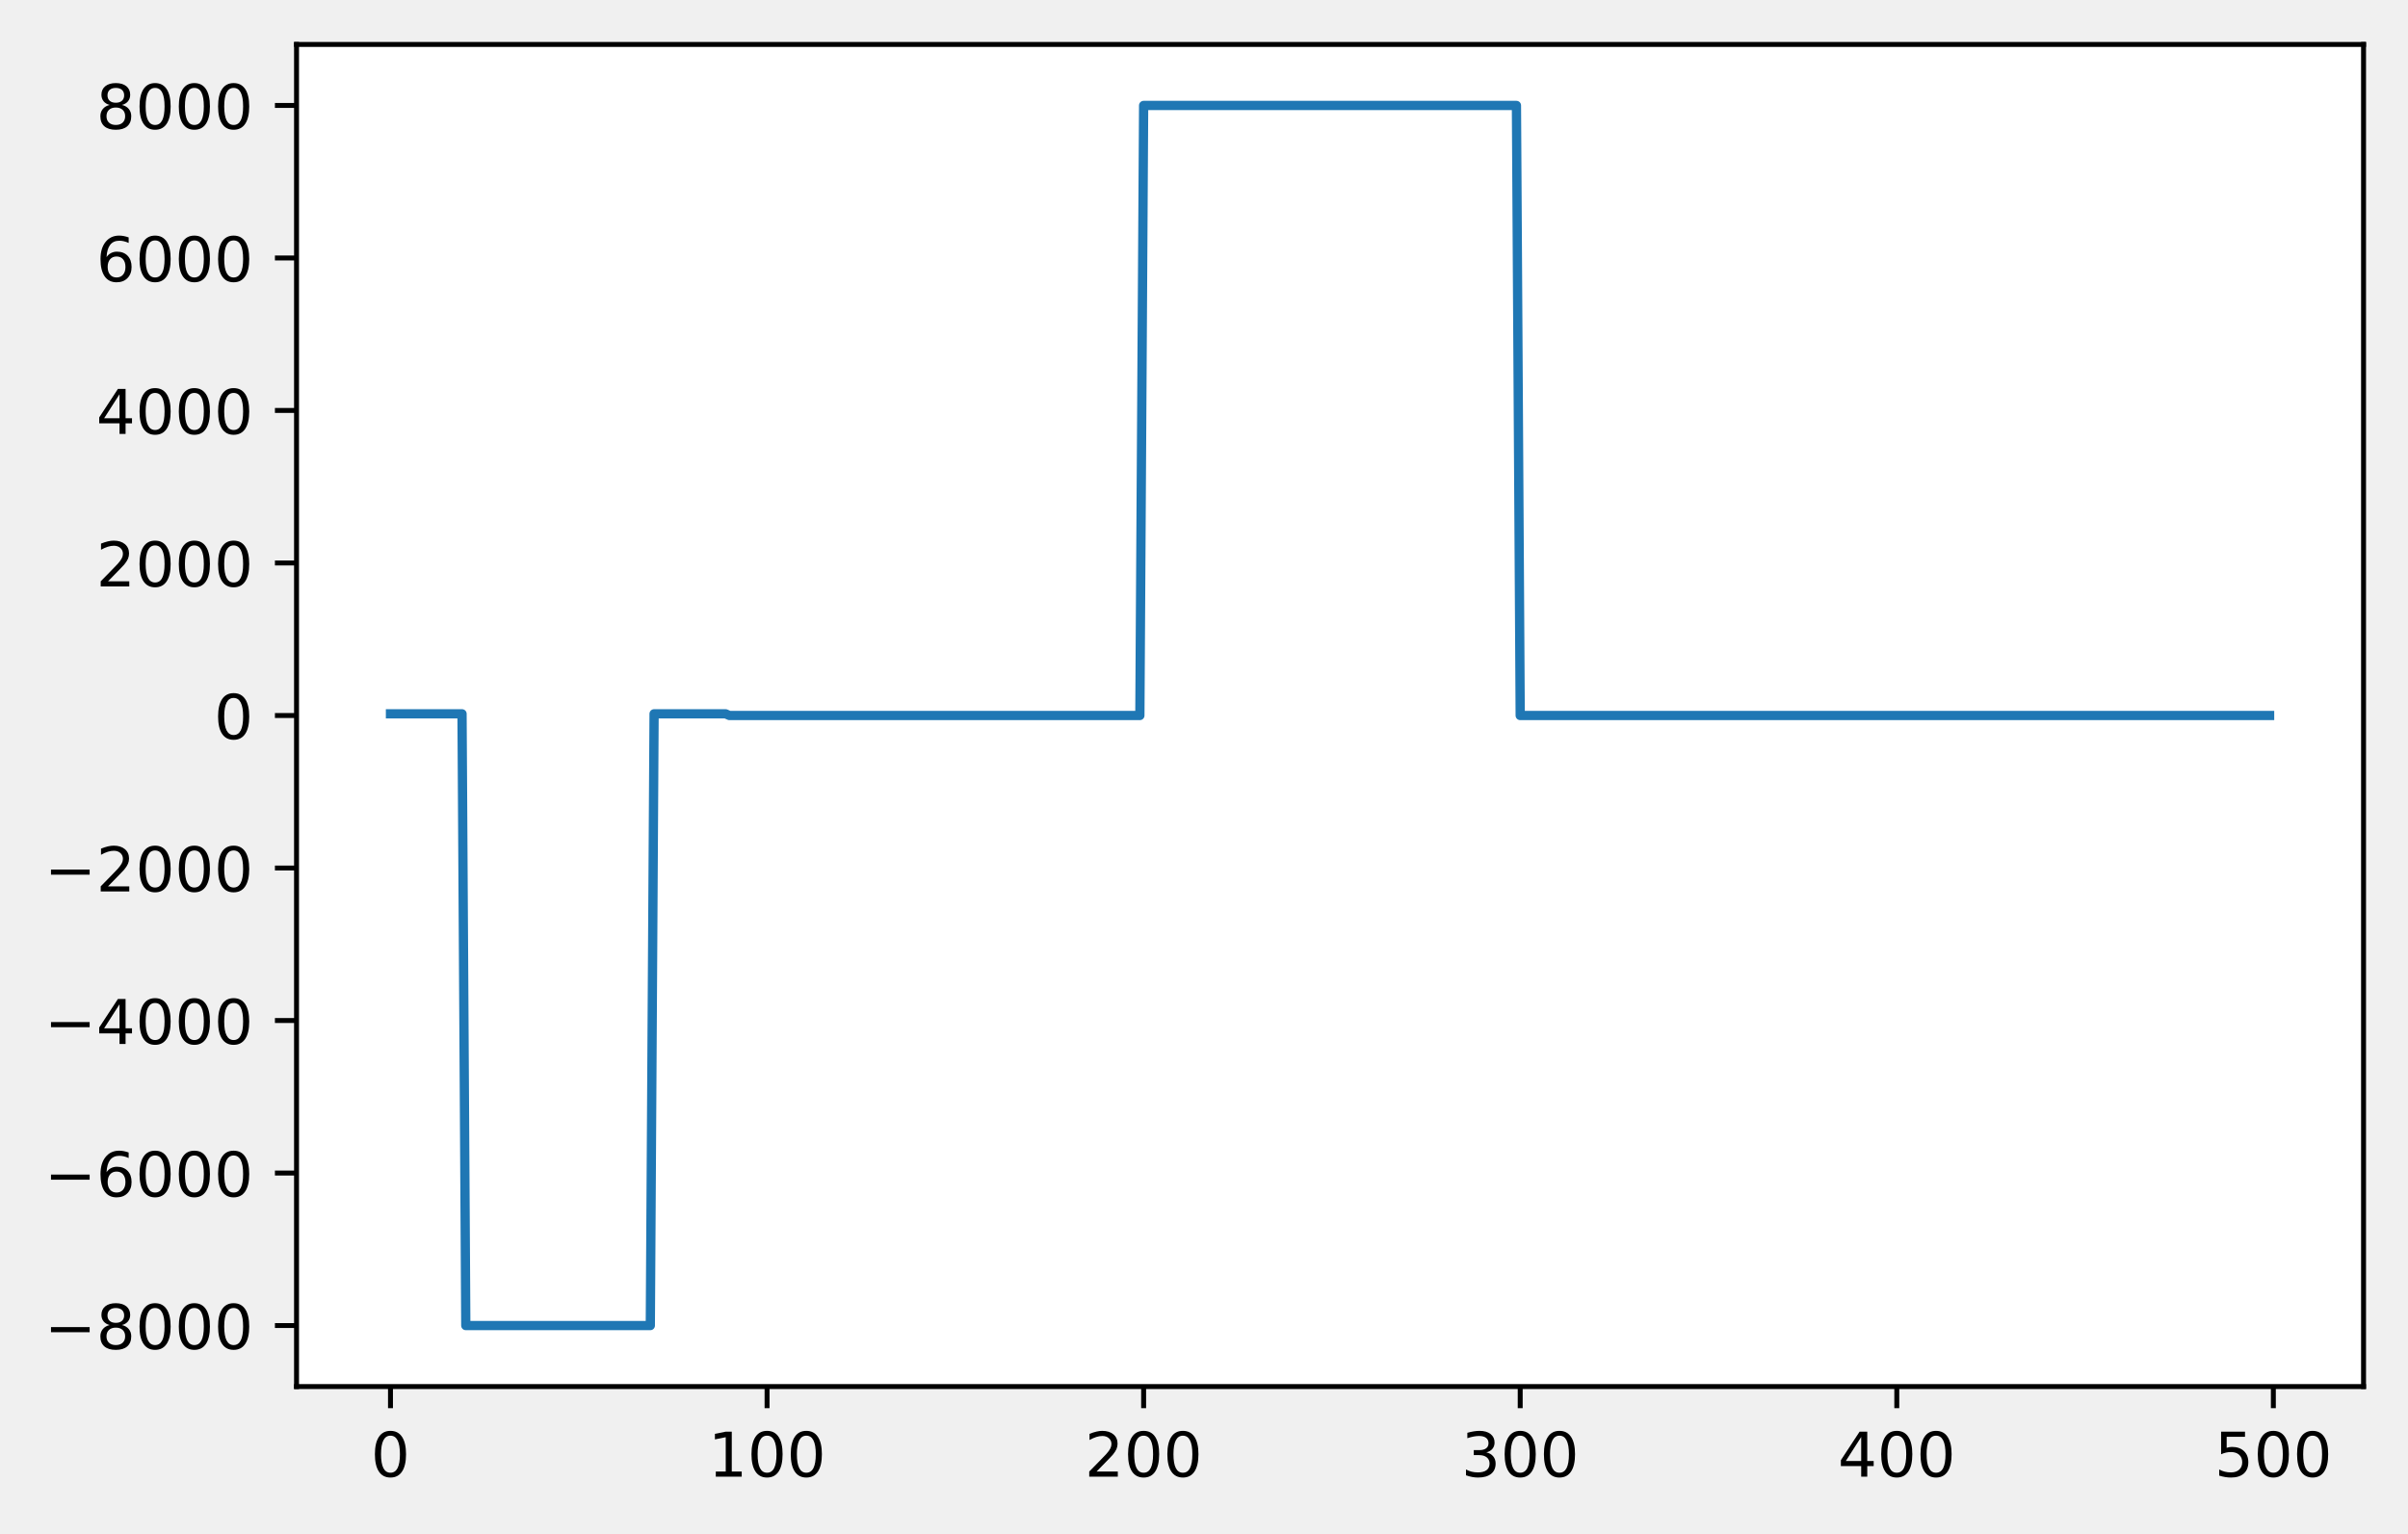
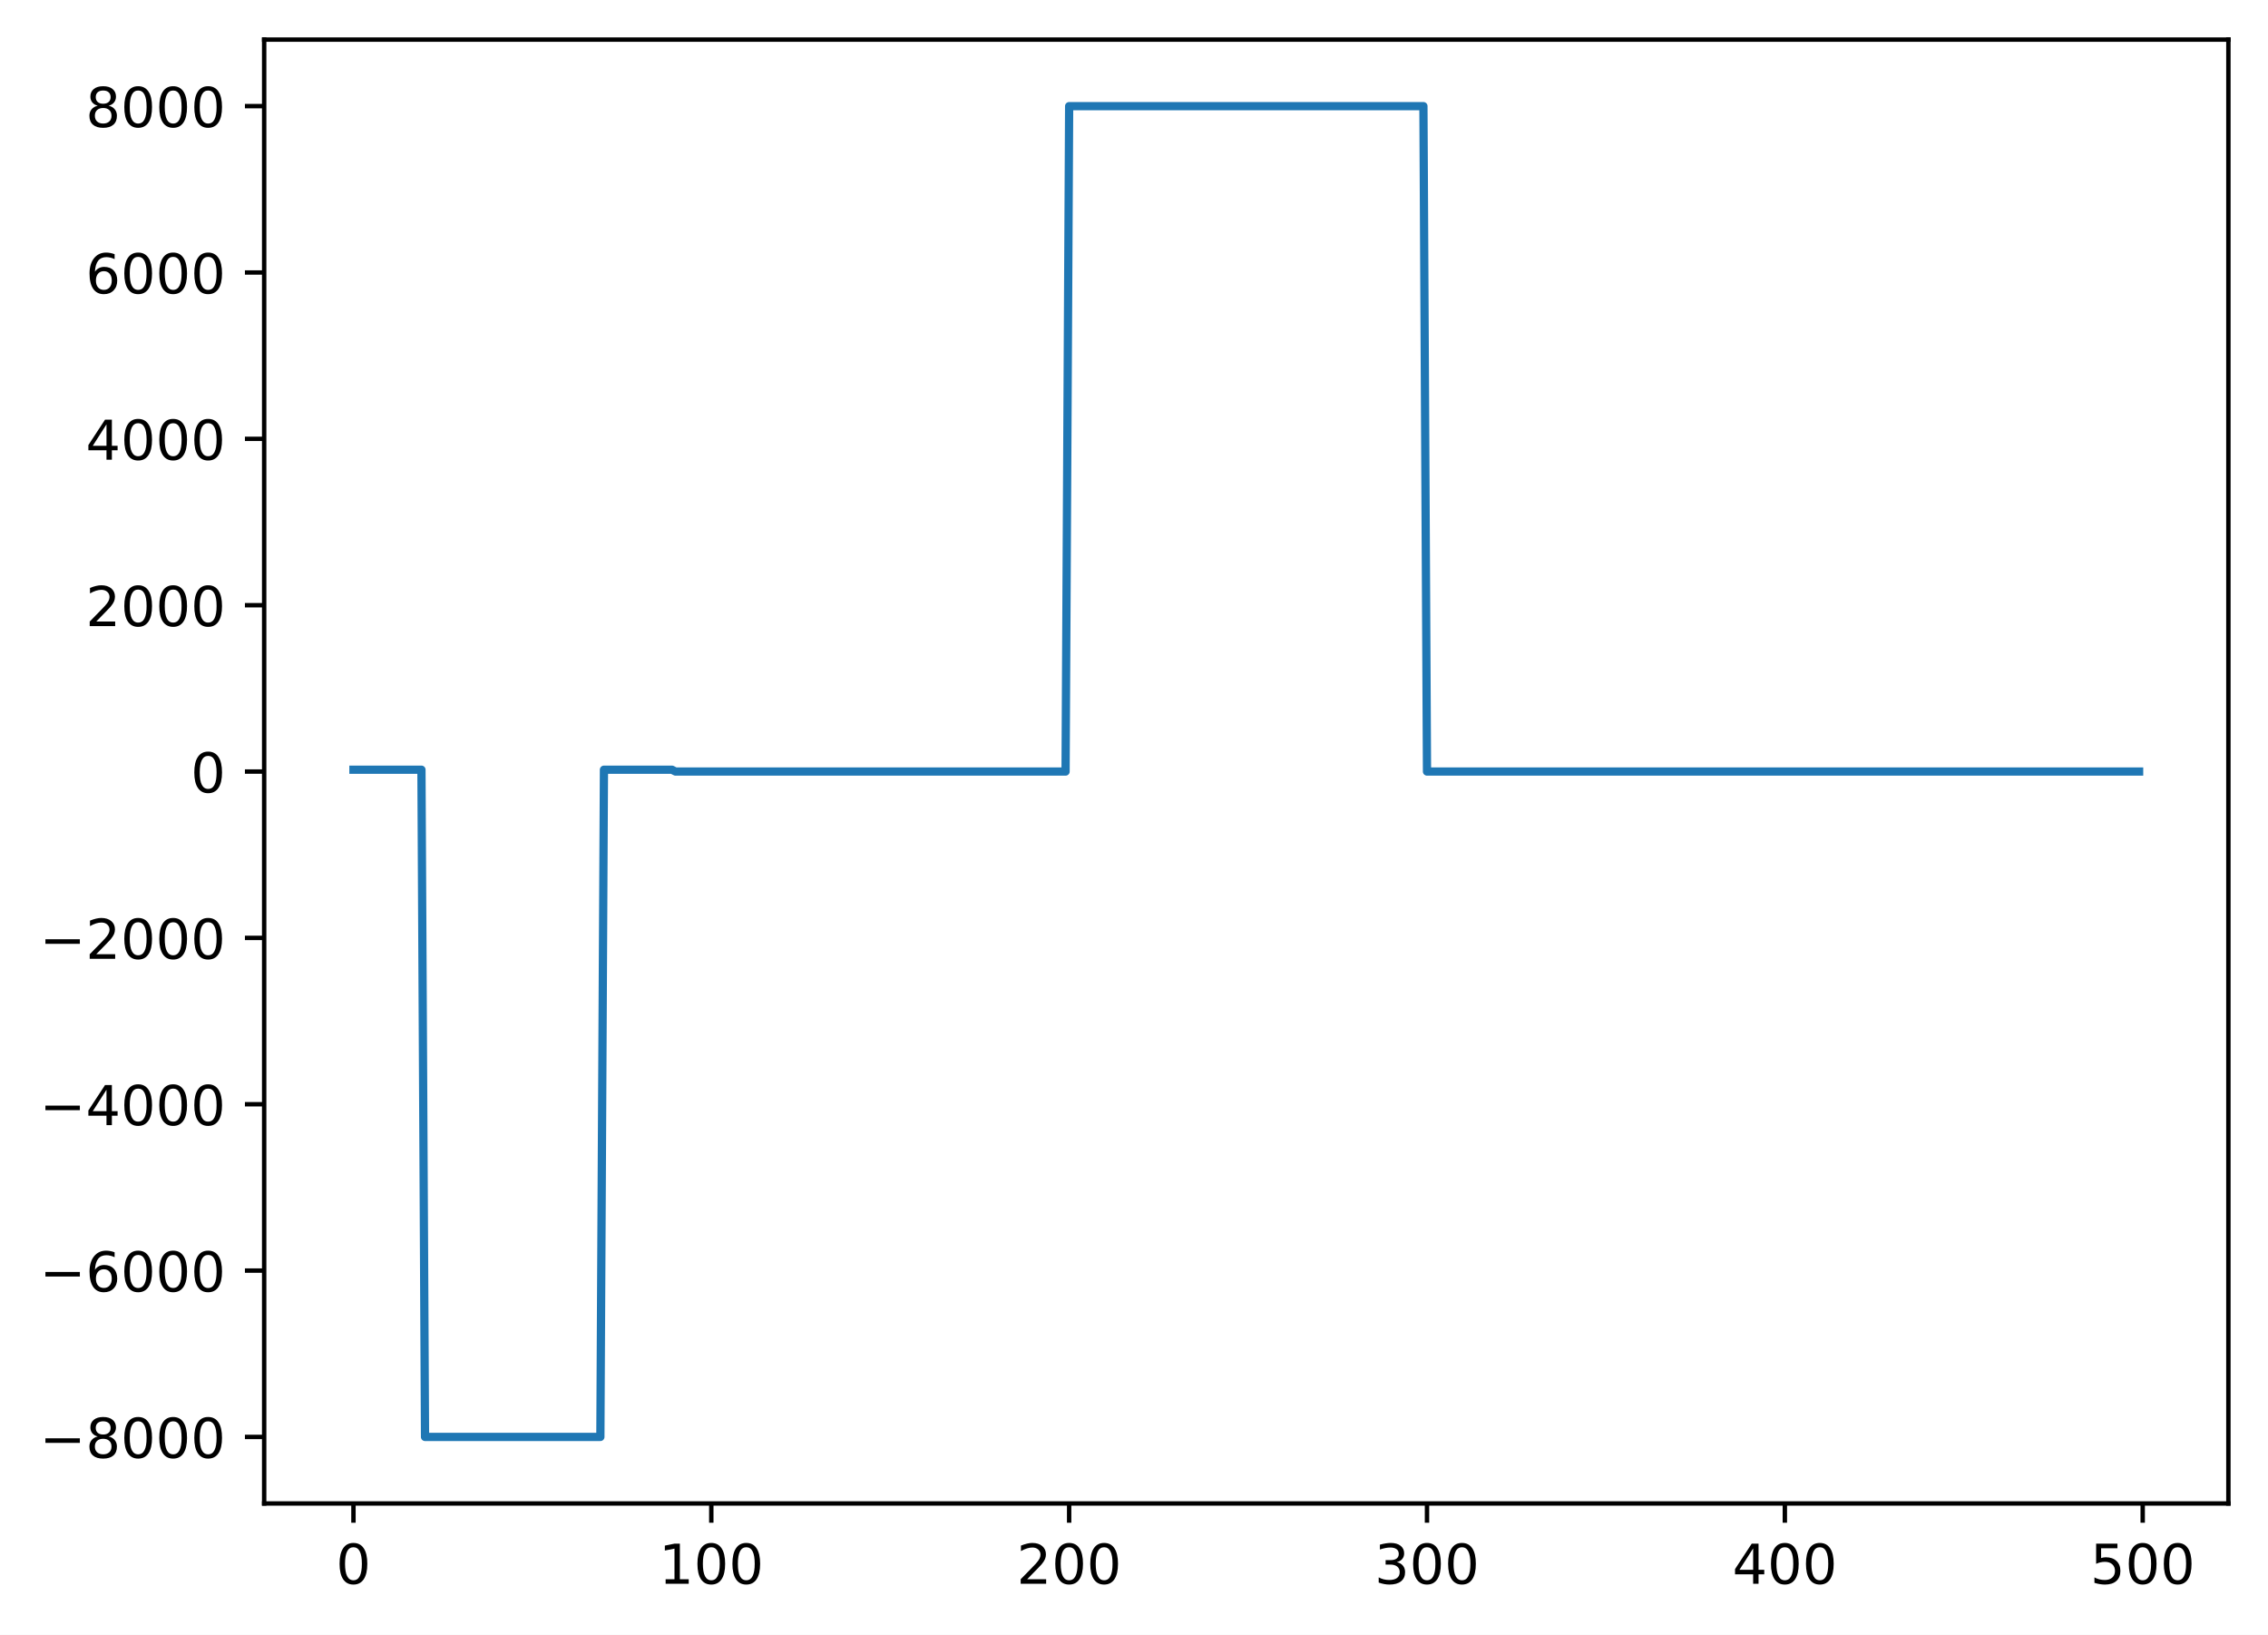
- <svg xmlns="http://www.w3.org/2000/svg" xmlns:xlink="http://www.w3.org/1999/xlink" height="248.518pt" version="1.1" viewBox="0 0 390.03 248.518" width="390.03pt">
+ <svg xmlns="http://www.w3.org/2000/svg" xmlns:xlink="http://www.w3.org/1999/xlink" width="412.35pt" height="297.19pt" viewBox="0 0 412.35 297.19" version="1.1">
  <defs>
-     <style type="text/css">*{stroke-linecap:butt;stroke-linejoin:round;}</style>
+     <style type="text/css">*{stroke-linejoin: round; stroke-linecap: butt}</style>
  </defs>
  <g id="figure_1">
    <g id="patch_1">
-       <path d="M 0 248.518   L 390.03 248.518   L 390.03 0   L 0 0   z  " style="fill:none;" />
+       <path d="M 0 297.19  L 412.35 297.19  L 412.35 0  L 0 0  z " style="fill: #ffffff" />
    </g>
    <g id="axes_1">
      <g id="patch_2">
-         <path d="M 48.03 224.64   L 382.83 224.64   L 382.83 7.2   L 48.03 7.2   z  " style="fill:#ffffff;" />
+         <path d="M 48.03 273.312  L 405.15 273.312  L 405.15 7.2  L 48.03 7.2  z " style="fill: #ffffff" />
      </g>
      <g id="matplotlib.axis_1">
        <g id="xtick_1">
          <g id="line2d_1">
            <defs>
-               <path d="M 0 0   L 0 3.5   " id="mceeec67d64" style="stroke:#000000;stroke-width:0.8;" />
+               <path id="me317d8fed5" d="M 0 0  L 0 3.5  " style="stroke: #000000; stroke-width: 0.8" />
            </defs>
            <g>
-               <use style="stroke:#000000;stroke-width:0.8;" x="63.248" xlink:href="#mceeec67d64" y="224.64" />
+               <use xlink:href="#me317d8fed5" x="64.262" y="273.312" style="stroke: #000000; stroke-width: 0.8" />
            </g>
          </g>
          <g id="text_1">
-             <g transform="translate(60.06662 239.2384)scale(0.1 -0.1)">
-               <defs>
-                 <path d="M 2034 4250   Q 1547 4250 1301 3770   Q 1056 3291 1056 2328   Q 1056 1369 1301 889   Q 1547 409 2034 409   Q 2525 409 2770 889   Q 3016 1369 3016 2328   Q 3016 3291 2770 3770   Q 2525 4250 2034 4250   z  M 2034 4750   Q 2819 4750 3233 4129   Q 3647 3509 3647 2328   Q 3647 1150 3233 529   Q 2819 -91 2034 -91   Q 1250 -91 836 529   Q 422 1150 422 2328   Q 422 3509 836 4129   Q 1250 4750 2034 4750   z  " id="DejaVuSans-30" transform="scale(0.015625)" />
+             <g transform="translate(61.08116 287.9104) scale(0.1 -0.1)">
+               <defs>
+                 <path id="DejaVuSans-30" d="M 2034 4250  Q 1547 4250 1301 3770  Q 1056 3291 1056 2328  Q 1056 1369 1301 889  Q 1547 409 2034 409  Q 2525 409 2770 889  Q 3016 1369 3016 2328  Q 3016 3291 2770 3770  Q 2525 4250 2034 4250  z M 2034 4750  Q 2819 4750 3233 4129  Q 3647 3509 3647 2328  Q 3647 1150 3233 529  Q 2819 -91 2034 -91  Q 1250 -91 836 529  Q 422 1150 422 2328  Q 422 3509 836 4129  Q 1250 4750 2034 4750  z " transform="scale(0.015625)" />
              </defs>
              <use xlink:href="#DejaVuSans-30" />
            </g>
          </g>
        </g>
        <g id="xtick_2">
          <g id="line2d_2">
            <g>
-               <use style="stroke:#000000;stroke-width:0.8;" x="124.243" xlink:href="#mceeec67d64" y="224.64" />
+               <use xlink:href="#me317d8fed5" x="129.323" y="273.312" style="stroke: #000000; stroke-width: 0.8" />
            </g>
          </g>
          <g id="text_2">
-             <g transform="translate(114.6988 239.2384)scale(0.1 -0.1)">
-               <defs>
-                 <path d="M 794 531   L 1825 531   L 1825 4091   L 703 3866   L 703 4441   L 1819 4666   L 2450 4666   L 2450 531   L 3481 531   L 3481 0   L 794 0   L 794 531   z  " id="DejaVuSans-31" transform="scale(0.015625)" />
+             <g transform="translate(119.7797 287.9104) scale(0.1 -0.1)">
+               <defs>
+                 <path id="DejaVuSans-31" d="M 794 531  L 1825 531  L 1825 4091  L 703 3866  L 703 4441  L 1819 4666  L 2450 4666  L 2450 531  L 3481 531  L 3481 0  L 794 0  L 794 531  z " transform="scale(0.015625)" />
              </defs>
              <use xlink:href="#DejaVuSans-31" />
-               <use x="63.623" xlink:href="#DejaVuSans-30" />
-               <use x="127.246" xlink:href="#DejaVuSans-30" />
+               <use xlink:href="#DejaVuSans-30" x="63.623" />
+               <use xlink:href="#DejaVuSans-30" x="127.246" />
            </g>
          </g>
        </g>
        <g id="xtick_3">
          <g id="line2d_3">
            <g>
-               <use style="stroke:#000000;stroke-width:0.8;" x="185.237" xlink:href="#mceeec67d64" y="224.64" />
+               <use xlink:href="#me317d8fed5" x="194.384" y="273.312" style="stroke: #000000; stroke-width: 0.8" />
            </g>
          </g>
          <g id="text_3">
-             <g transform="translate(175.6936 239.2384)scale(0.1 -0.1)">
-               <defs>
-                 <path d="M 1228 531   L 3431 531   L 3431 0   L 469 0   L 469 531   Q 828 903 1448 1529   Q 2069 2156 2228 2338   Q 2531 2678 2651 2914   Q 2772 3150 2772 3378   Q 2772 3750 2511 3984   Q 2250 4219 1831 4219   Q 1534 4219 1204 4116   Q 875 4013 500 3803   L 500 4441   Q 881 4594 1212 4672   Q 1544 4750 1819 4750   Q 2544 4750 2975 4387   Q 3406 4025 3406 3419   Q 3406 3131 3298 2873   Q 3191 2616 2906 2266   Q 2828 2175 2409 1742   Q 1991 1309 1228 531   z  " id="DejaVuSans-32" transform="scale(0.015625)" />
+             <g transform="translate(184.8407 287.9104) scale(0.1 -0.1)">
+               <defs>
+                 <path id="DejaVuSans-32" d="M 1228 531  L 3431 531  L 3431 0  L 469 0  L 469 531  Q 828 903 1448 1529  Q 2069 2156 2228 2338  Q 2531 2678 2651 2914  Q 2772 3150 2772 3378  Q 2772 3750 2511 3984  Q 2250 4219 1831 4219  Q 1534 4219 1204 4116  Q 875 4013 500 3803  L 500 4441  Q 881 4594 1212 4672  Q 1544 4750 1819 4750  Q 2544 4750 2975 4387  Q 3406 4025 3406 3419  Q 3406 3131 3298 2873  Q 3191 2616 2906 2266  Q 2828 2175 2409 1742  Q 1991 1309 1228 531  z " transform="scale(0.015625)" />
              </defs>
              <use xlink:href="#DejaVuSans-32" />
-               <use x="63.623" xlink:href="#DejaVuSans-30" />
-               <use x="127.246" xlink:href="#DejaVuSans-30" />
+               <use xlink:href="#DejaVuSans-30" x="63.623" />
+               <use xlink:href="#DejaVuSans-30" x="127.246" />
            </g>
          </g>
        </g>
        <g id="xtick_4">
          <g id="line2d_4">
            <g>
-               <use style="stroke:#000000;stroke-width:0.8;" x="246.232" xlink:href="#mceeec67d64" y="224.64" />
+               <use xlink:href="#me317d8fed5" x="259.446" y="273.312" style="stroke: #000000; stroke-width: 0.8" />
            </g>
          </g>
          <g id="text_4">
-             <g transform="translate(236.6883 239.2384)scale(0.1 -0.1)">
-               <defs>
-                 <path d="M 2597 2516   Q 3050 2419 3304 2112   Q 3559 1806 3559 1356   Q 3559 666 3084 287   Q 2609 -91 1734 -91   Q 1441 -91 1130 -33   Q 819 25 488 141   L 488 750   Q 750 597 1062 519   Q 1375 441 1716 441   Q 2309 441 2620 675   Q 2931 909 2931 1356   Q 2931 1769 2642 2001   Q 2353 2234 1838 2234   L 1294 2234   L 1294 2753   L 1863 2753   Q 2328 2753 2575 2939   Q 2822 3125 2822 3475   Q 2822 3834 2567 4026   Q 2313 4219 1838 4219   Q 1578 4219 1281 4162   Q 984 4106 628 3988   L 628 4550   Q 988 4650 1302 4700   Q 1616 4750 1894 4750   Q 2613 4750 3031 4423   Q 3450 4097 3450 3541   Q 3450 3153 3228 2886   Q 3006 2619 2597 2516   z  " id="DejaVuSans-33" transform="scale(0.015625)" />
+             <g transform="translate(249.9018 287.9104) scale(0.1 -0.1)">
+               <defs>
+                 <path id="DejaVuSans-33" d="M 2597 2516  Q 3050 2419 3304 2112  Q 3559 1806 3559 1356  Q 3559 666 3084 287  Q 2609 -91 1734 -91  Q 1441 -91 1130 -33  Q 819 25 488 141  L 488 750  Q 750 597 1062 519  Q 1375 441 1716 441  Q 2309 441 2620 675  Q 2931 909 2931 1356  Q 2931 1769 2642 2001  Q 2353 2234 1838 2234  L 1294 2234  L 1294 2753  L 1863 2753  Q 2328 2753 2575 2939  Q 2822 3125 2822 3475  Q 2822 3834 2567 4026  Q 2313 4219 1838 4219  Q 1578 4219 1281 4162  Q 984 4106 628 3988  L 628 4550  Q 988 4650 1302 4700  Q 1616 4750 1894 4750  Q 2613 4750 3031 4423  Q 3450 4097 3450 3541  Q 3450 3153 3228 2886  Q 3006 2619 2597 2516  z " transform="scale(0.015625)" />
              </defs>
              <use xlink:href="#DejaVuSans-33" />
-               <use x="63.623" xlink:href="#DejaVuSans-30" />
-               <use x="127.246" xlink:href="#DejaVuSans-30" />
+               <use xlink:href="#DejaVuSans-30" x="63.623" />
+               <use xlink:href="#DejaVuSans-30" x="127.246" />
            </g>
          </g>
        </g>
        <g id="xtick_5">
          <g id="line2d_5">
            <g>
-               <use style="stroke:#000000;stroke-width:0.8;" x="307.227" xlink:href="#mceeec67d64" y="224.64" />
+               <use xlink:href="#me317d8fed5" x="324.507" y="273.312" style="stroke: #000000; stroke-width: 0.8" />
            </g>
          </g>
          <g id="text_5">
-             <g transform="translate(297.683 239.2384)scale(0.1 -0.1)">
-               <defs>
-                 <path d="M 2419 4116   L 825 1625   L 2419 1625   L 2419 4116   z  M 2253 4666   L 3047 4666   L 3047 1625   L 3713 1625   L 3713 1100   L 3047 1100   L 3047 0   L 2419 0   L 2419 1100   L 313 1100   L 313 1709   L 2253 4666   z  " id="DejaVuSans-34" transform="scale(0.015625)" />
+             <g transform="translate(314.9628 287.9104) scale(0.1 -0.1)">
+               <defs>
+                 <path id="DejaVuSans-34" d="M 2419 4116  L 825 1625  L 2419 1625  L 2419 4116  z M 2253 4666  L 3047 4666  L 3047 1625  L 3713 1625  L 3713 1100  L 3047 1100  L 3047 0  L 2419 0  L 2419 1100  L 313 1100  L 313 1709  L 2253 4666  z " transform="scale(0.015625)" />
              </defs>
              <use xlink:href="#DejaVuSans-34" />
-               <use x="63.623" xlink:href="#DejaVuSans-30" />
-               <use x="127.246" xlink:href="#DejaVuSans-30" />
+               <use xlink:href="#DejaVuSans-30" x="63.623" />
+               <use xlink:href="#DejaVuSans-30" x="127.246" />
            </g>
          </g>
        </g>
        <g id="xtick_6">
          <g id="line2d_6">
            <g>
-               <use style="stroke:#000000;stroke-width:0.8;" x="368.221" xlink:href="#mceeec67d64" y="224.64" />
+               <use xlink:href="#me317d8fed5" x="389.568" y="273.312" style="stroke: #000000; stroke-width: 0.8" />
            </g>
          </g>
          <g id="text_6">
-             <g transform="translate(358.6777 239.2384)scale(0.1 -0.1)">
-               <defs>
-                 <path d="M 691 4666   L 3169 4666   L 3169 4134   L 1269 4134   L 1269 2991   Q 1406 3038 1543 3061   Q 1681 3084 1819 3084   Q 2600 3084 3056 2656   Q 3513 2228 3513 1497   Q 3513 744 3044 326   Q 2575 -91 1722 -91   Q 1428 -91 1123 -41   Q 819 9 494 109   L 494 744   Q 775 591 1075 516   Q 1375 441 1709 441   Q 2250 441 2565 725   Q 2881 1009 2881 1497   Q 2881 1984 2565 2268   Q 2250 2553 1709 2553   Q 1456 2553 1204 2497   Q 953 2441 691 2322   L 691 4666   z  " id="DejaVuSans-35" transform="scale(0.015625)" />
+             <g transform="translate(380.0238 287.9104) scale(0.1 -0.1)">
+               <defs>
+                 <path id="DejaVuSans-35" d="M 691 4666  L 3169 4666  L 3169 4134  L 1269 4134  L 1269 2991  Q 1406 3038 1543 3061  Q 1681 3084 1819 3084  Q 2600 3084 3056 2656  Q 3513 2228 3513 1497  Q 3513 744 3044 326  Q 2575 -91 1722 -91  Q 1428 -91 1123 -41  Q 819 9 494 109  L 494 744  Q 775 591 1075 516  Q 1375 441 1709 441  Q 2250 441 2565 725  Q 2881 1009 2881 1497  Q 2881 1984 2565 2268  Q 2250 2553 1709 2553  Q 1456 2553 1204 2497  Q 953 2441 691 2322  L 691 4666  z " transform="scale(0.015625)" />
              </defs>
              <use xlink:href="#DejaVuSans-35" />
-               <use x="63.623" xlink:href="#DejaVuSans-30" />
-               <use x="127.246" xlink:href="#DejaVuSans-30" />
+               <use xlink:href="#DejaVuSans-30" x="63.623" />
+               <use xlink:href="#DejaVuSans-30" x="127.246" />
            </g>
          </g>
        </g>
      </g>
      <g id="matplotlib.axis_2">
        <g id="ytick_1">
          <g id="line2d_7">
            <defs>
-               <path d="M 0 0   L -3.5 0   " id="mdb5cd0902b" style="stroke:#000000;stroke-width:0.8;" />
+               <path id="m585e096610" d="M 0 0  L -3.5 0  " style="stroke: #000000; stroke-width: 0.8" />
            </defs>
            <g>
-               <use style="stroke:#000000;stroke-width:0.8;" x="48.03" xlink:href="#mdb5cd0902b" y="214.756" />
+               <use xlink:href="#m585e096610" x="48.03" y="261.216" style="stroke: #000000; stroke-width: 0.8" />
            </g>
          </g>
          <g id="text_7">
-             <g transform="translate(7.2 218.5556)scale(0.1 -0.1)">
-               <defs>
-                 <path d="M 678 2272   L 4684 2272   L 4684 1741   L 678 1741   L 678 2272   z  " id="DejaVuSans-2212" transform="scale(0.015625)" />
-                 <path d="M 2034 2216   Q 1584 2216 1326 1975   Q 1069 1734 1069 1313   Q 1069 891 1326 650   Q 1584 409 2034 409   Q 2484 409 2743 651   Q 3003 894 3003 1313   Q 3003 1734 2745 1975   Q 2488 2216 2034 2216   z  M 1403 2484   Q 997 2584 770 2862   Q 544 3141 544 3541   Q 544 4100 942 4425   Q 1341 4750 2034 4750   Q 2731 4750 3128 4425   Q 3525 4100 3525 3541   Q 3525 3141 3298 2862   Q 3072 2584 2669 2484   Q 3125 2378 3379 2068   Q 3634 1759 3634 1313   Q 3634 634 3220 271   Q 2806 -91 2034 -91   Q 1263 -91 848 271   Q 434 634 434 1313   Q 434 1759 690 2068   Q 947 2378 1403 2484   z  M 1172 3481   Q 1172 3119 1398 2916   Q 1625 2713 2034 2713   Q 2441 2713 2670 2916   Q 2900 3119 2900 3481   Q 2900 3844 2670 4047   Q 2441 4250 2034 4250   Q 1625 4250 1398 4047   Q 1172 3844 1172 3481   z  " id="DejaVuSans-38" transform="scale(0.015625)" />
-               </defs>
-               <use xlink:href="#DejaVuSans-2212" />
-               <use x="83.789" xlink:href="#DejaVuSans-38" />
-               <use x="147.412" xlink:href="#DejaVuSans-30" />
-               <use x="211.035" xlink:href="#DejaVuSans-30" />
-               <use x="274.658" xlink:href="#DejaVuSans-30" />
+             <g transform="translate(7.2 265.0152) scale(0.1 -0.1)">
+               <defs>
+                 <path id="DejaVuSans-2212" d="M 678 2272  L 4684 2272  L 4684 1741  L 678 1741  L 678 2272  z " transform="scale(0.015625)" />
+                 <path id="DejaVuSans-38" d="M 2034 2216  Q 1584 2216 1326 1975  Q 1069 1734 1069 1313  Q 1069 891 1326 650  Q 1584 409 2034 409  Q 2484 409 2743 651  Q 3003 894 3003 1313  Q 3003 1734 2745 1975  Q 2488 2216 2034 2216  z M 1403 2484  Q 997 2584 770 2862  Q 544 3141 544 3541  Q 544 4100 942 4425  Q 1341 4750 2034 4750  Q 2731 4750 3128 4425  Q 3525 4100 3525 3541  Q 3525 3141 3298 2862  Q 3072 2584 2669 2484  Q 3125 2378 3379 2068  Q 3634 1759 3634 1313  Q 3634 634 3220 271  Q 2806 -91 2034 -91  Q 1263 -91 848 271  Q 434 634 434 1313  Q 434 1759 690 2068  Q 947 2378 1403 2484  z M 1172 3481  Q 1172 3119 1398 2916  Q 1625 2713 2034 2713  Q 2441 2713 2670 2916  Q 2900 3119 2900 3481  Q 2900 3844 2670 4047  Q 2441 4250 2034 4250  Q 1625 4250 1398 4047  Q 1172 3844 1172 3481  z " transform="scale(0.015625)" />
+               </defs>
+               <use xlink:href="#DejaVuSans-2212" />
+               <use xlink:href="#DejaVuSans-38" x="83.789" />
+               <use xlink:href="#DejaVuSans-30" x="147.412" />
+               <use xlink:href="#DejaVuSans-30" x="211.035" />
+               <use xlink:href="#DejaVuSans-30" x="274.658" />
            </g>
          </g>
        </g>
        <g id="ytick_2">
          <g id="line2d_8">
            <g>
-               <use style="stroke:#000000;stroke-width:0.8;" x="48.03" xlink:href="#mdb5cd0902b" y="190.047" />
+               <use xlink:href="#m585e096610" x="48.03" y="230.976" style="stroke: #000000; stroke-width: 0.8" />
            </g>
          </g>
          <g id="text_8">
-             <g transform="translate(7.2 193.8465)scale(0.1 -0.1)">
-               <defs>
-                 <path d="M 2113 2584   Q 1688 2584 1439 2293   Q 1191 2003 1191 1497   Q 1191 994 1439 701   Q 1688 409 2113 409   Q 2538 409 2786 701   Q 3034 994 3034 1497   Q 3034 2003 2786 2293   Q 2538 2584 2113 2584   z  M 3366 4563   L 3366 3988   Q 3128 4100 2886 4159   Q 2644 4219 2406 4219   Q 1781 4219 1451 3797   Q 1122 3375 1075 2522   Q 1259 2794 1537 2939   Q 1816 3084 2150 3084   Q 2853 3084 3261 2657   Q 3669 2231 3669 1497   Q 3669 778 3244 343   Q 2819 -91 2113 -91   Q 1303 -91 875 529   Q 447 1150 447 2328   Q 447 3434 972 4092   Q 1497 4750 2381 4750   Q 2619 4750 2861 4703   Q 3103 4656 3366 4563   z  " id="DejaVuSans-36" transform="scale(0.015625)" />
-               </defs>
-               <use xlink:href="#DejaVuSans-2212" />
-               <use x="83.789" xlink:href="#DejaVuSans-36" />
-               <use x="147.412" xlink:href="#DejaVuSans-30" />
-               <use x="211.035" xlink:href="#DejaVuSans-30" />
-               <use x="274.658" xlink:href="#DejaVuSans-30" />
+             <g transform="translate(7.2 234.7752) scale(0.1 -0.1)">
+               <defs>
+                 <path id="DejaVuSans-36" d="M 2113 2584  Q 1688 2584 1439 2293  Q 1191 2003 1191 1497  Q 1191 994 1439 701  Q 1688 409 2113 409  Q 2538 409 2786 701  Q 3034 994 3034 1497  Q 3034 2003 2786 2293  Q 2538 2584 2113 2584  z M 3366 4563  L 3366 3988  Q 3128 4100 2886 4159  Q 2644 4219 2406 4219  Q 1781 4219 1451 3797  Q 1122 3375 1075 2522  Q 1259 2794 1537 2939  Q 1816 3084 2150 3084  Q 2853 3084 3261 2657  Q 3669 2231 3669 1497  Q 3669 778 3244 343  Q 2819 -91 2113 -91  Q 1303 -91 875 529  Q 447 1150 447 2328  Q 447 3434 972 4092  Q 1497 4750 2381 4750  Q 2619 4750 2861 4703  Q 3103 4656 3366 4563  z " transform="scale(0.015625)" />
+               </defs>
+               <use xlink:href="#DejaVuSans-2212" />
+               <use xlink:href="#DejaVuSans-36" x="83.789" />
+               <use xlink:href="#DejaVuSans-30" x="147.412" />
+               <use xlink:href="#DejaVuSans-30" x="211.035" />
+               <use xlink:href="#DejaVuSans-30" x="274.658" />
            </g>
          </g>
        </g>
        <g id="ytick_3">
          <g id="line2d_9">
            <g>
-               <use style="stroke:#000000;stroke-width:0.8;" x="48.03" xlink:href="#mdb5cd0902b" y="165.338" />
+               <use xlink:href="#m585e096610" x="48.03" y="200.736" style="stroke: #000000; stroke-width: 0.8" />
            </g>
          </g>
          <g id="text_9">
-             <g transform="translate(7.2 169.1374)scale(0.1 -0.1)">
-               <use xlink:href="#DejaVuSans-2212" />
-               <use x="83.789" xlink:href="#DejaVuSans-34" />
-               <use x="147.412" xlink:href="#DejaVuSans-30" />
-               <use x="211.035" xlink:href="#DejaVuSans-30" />
-               <use x="274.658" xlink:href="#DejaVuSans-30" />
+             <g transform="translate(7.2 204.5352) scale(0.1 -0.1)">
+               <use xlink:href="#DejaVuSans-2212" />
+               <use xlink:href="#DejaVuSans-34" x="83.789" />
+               <use xlink:href="#DejaVuSans-30" x="147.412" />
+               <use xlink:href="#DejaVuSans-30" x="211.035" />
+               <use xlink:href="#DejaVuSans-30" x="274.658" />
            </g>
          </g>
        </g>
        <g id="ytick_4">
          <g id="line2d_10">
            <g>
-               <use style="stroke:#000000;stroke-width:0.8;" x="48.03" xlink:href="#mdb5cd0902b" y="140.629" />
+               <use xlink:href="#m585e096610" x="48.03" y="170.496" style="stroke: #000000; stroke-width: 0.8" />
            </g>
          </g>
          <g id="text_10">
-             <g transform="translate(7.2 144.4283)scale(0.1 -0.1)">
-               <use xlink:href="#DejaVuSans-2212" />
-               <use x="83.789" xlink:href="#DejaVuSans-32" />
-               <use x="147.412" xlink:href="#DejaVuSans-30" />
-               <use x="211.035" xlink:href="#DejaVuSans-30" />
-               <use x="274.658" xlink:href="#DejaVuSans-30" />
+             <g transform="translate(7.2 174.2952) scale(0.1 -0.1)">
+               <use xlink:href="#DejaVuSans-2212" />
+               <use xlink:href="#DejaVuSans-32" x="83.789" />
+               <use xlink:href="#DejaVuSans-30" x="147.412" />
+               <use xlink:href="#DejaVuSans-30" x="211.035" />
+               <use xlink:href="#DejaVuSans-30" x="274.658" />
            </g>
          </g>
        </g>
        <g id="ytick_5">
          <g id="line2d_11">
            <g>
-               <use style="stroke:#000000;stroke-width:0.8;" x="48.03" xlink:href="#mdb5cd0902b" y="115.92" />
+               <use xlink:href="#m585e096610" x="48.03" y="140.256" style="stroke: #000000; stroke-width: 0.8" />
            </g>
          </g>
          <g id="text_11">
-             <g transform="translate(34.66719 119.7192)scale(0.1 -0.1)">
+             <g transform="translate(34.66719 144.0552) scale(0.1 -0.1)">
              <use xlink:href="#DejaVuSans-30" />
            </g>
          </g>
        </g>
        <g id="ytick_6">
          <g id="line2d_12">
            <g>
-               <use style="stroke:#000000;stroke-width:0.8;" x="48.03" xlink:href="#mdb5cd0902b" y="91.211" />
+               <use xlink:href="#m585e096610" x="48.03" y="110.016" style="stroke: #000000; stroke-width: 0.8" />
            </g>
          </g>
          <g id="text_12">
-             <g transform="translate(15.57969 95.01013)scale(0.1 -0.1)">
+             <g transform="translate(15.57969 113.8152) scale(0.1 -0.1)">
              <use xlink:href="#DejaVuSans-32" />
-               <use x="63.623" xlink:href="#DejaVuSans-30" />
-               <use x="127.246" xlink:href="#DejaVuSans-30" />
-               <use x="190.869" xlink:href="#DejaVuSans-30" />
+               <use xlink:href="#DejaVuSans-30" x="63.623" />
+               <use xlink:href="#DejaVuSans-30" x="127.246" />
+               <use xlink:href="#DejaVuSans-30" x="190.869" />
            </g>
          </g>
        </g>
        <g id="ytick_7">
          <g id="line2d_13">
            <g>
-               <use style="stroke:#000000;stroke-width:0.8;" x="48.03" xlink:href="#mdb5cd0902b" y="66.502" />
+               <use xlink:href="#m585e096610" x="48.03" y="79.776" style="stroke: #000000; stroke-width: 0.8" />
            </g>
          </g>
          <g id="text_13">
-             <g transform="translate(15.57969 70.30104)scale(0.1 -0.1)">
+             <g transform="translate(15.57969 83.57522) scale(0.1 -0.1)">
              <use xlink:href="#DejaVuSans-34" />
-               <use x="63.623" xlink:href="#DejaVuSans-30" />
-               <use x="127.246" xlink:href="#DejaVuSans-30" />
-               <use x="190.869" xlink:href="#DejaVuSans-30" />
+               <use xlink:href="#DejaVuSans-30" x="63.623" />
+               <use xlink:href="#DejaVuSans-30" x="127.246" />
+               <use xlink:href="#DejaVuSans-30" x="190.869" />
            </g>
          </g>
        </g>
        <g id="ytick_8">
          <g id="line2d_14">
            <g>
-               <use style="stroke:#000000;stroke-width:0.8;" x="48.03" xlink:href="#mdb5cd0902b" y="41.793" />
+               <use xlink:href="#m585e096610" x="48.03" y="49.536" style="stroke: #000000; stroke-width: 0.8" />
            </g>
          </g>
          <g id="text_14">
-             <g transform="translate(15.57969 45.59195)scale(0.1 -0.1)">
+             <g transform="translate(15.57969 53.33522) scale(0.1 -0.1)">
              <use xlink:href="#DejaVuSans-36" />
-               <use x="63.623" xlink:href="#DejaVuSans-30" />
-               <use x="127.246" xlink:href="#DejaVuSans-30" />
-               <use x="190.869" xlink:href="#DejaVuSans-30" />
+               <use xlink:href="#DejaVuSans-30" x="63.623" />
+               <use xlink:href="#DejaVuSans-30" x="127.246" />
+               <use xlink:href="#DejaVuSans-30" x="190.869" />
            </g>
          </g>
        </g>
        <g id="ytick_9">
          <g id="line2d_15">
            <g>
-               <use style="stroke:#000000;stroke-width:0.8;" x="48.03" xlink:href="#mdb5cd0902b" y="17.084" />
+               <use xlink:href="#m585e096610" x="48.03" y="19.296" style="stroke: #000000; stroke-width: 0.8" />
            </g>
          </g>
          <g id="text_15">
-             <g transform="translate(15.57969 20.88285)scale(0.1 -0.1)">
+             <g transform="translate(15.57969 23.09522) scale(0.1 -0.1)">
              <use xlink:href="#DejaVuSans-38" />
-               <use x="63.623" xlink:href="#DejaVuSans-30" />
-               <use x="127.246" xlink:href="#DejaVuSans-30" />
-               <use x="190.869" xlink:href="#DejaVuSans-30" />
+               <use xlink:href="#DejaVuSans-30" x="63.623" />
+               <use xlink:href="#DejaVuSans-30" x="127.246" />
+               <use xlink:href="#DejaVuSans-30" x="190.869" />
            </g>
          </g>
        </g>
      </g>
      <g id="line2d_16">
-         <path clip-path="url(#pd4f0c1a557)" d="M 63.248 115.648   L 74.837 115.648   L 75.447 214.756   L 105.334 214.756   L 105.944 115.648   L 117.533 115.648   L 118.143 115.92   L 184.627 115.92   L 185.237 17.084   L 245.622 17.084   L 246.232 115.92   L 367.612 115.92   L 367.612 115.92   " style="fill:none;stroke:#1f77b4;stroke-linecap:square;stroke-width:1.5;" />
+         <path d="M 64.262 139.923  L 76.624 139.923  L 77.275 261.216  L 109.155 261.216  L 109.805 139.923  L 122.167 139.923  L 122.817 140.256  L 193.734 140.256  L 194.384 19.296  L 258.795 19.296  L 259.446 140.256  L 388.917 140.256  L 388.917 140.256  " clip-path="url(#pc0918c6143)" style="fill: none; stroke: #1f77b4; stroke-width: 1.5; stroke-linecap: square" />
      </g>
      <g id="patch_3">
-         <path d="M 48.03 224.64   L 48.03 7.2   " style="fill:none;stroke:#000000;stroke-linecap:square;stroke-linejoin:miter;stroke-width:0.8;" />
+         <path d="M 48.03 273.312  L 48.03 7.2  " style="fill: none; stroke: #000000; stroke-width: 0.8; stroke-linejoin: miter; stroke-linecap: square" />
      </g>
      <g id="patch_4">
-         <path d="M 382.83 224.64   L 382.83 7.2   " style="fill:none;stroke:#000000;stroke-linecap:square;stroke-linejoin:miter;stroke-width:0.8;" />
+         <path d="M 405.15 273.312  L 405.15 7.2  " style="fill: none; stroke: #000000; stroke-width: 0.8; stroke-linejoin: miter; stroke-linecap: square" />
      </g>
      <g id="patch_5">
-         <path d="M 48.03 224.64   L 382.83 224.64   " style="fill:none;stroke:#000000;stroke-linecap:square;stroke-linejoin:miter;stroke-width:0.8;" />
+         <path d="M 48.03 273.312  L 405.15 273.312  " style="fill: none; stroke: #000000; stroke-width: 0.8; stroke-linejoin: miter; stroke-linecap: square" />
      </g>
      <g id="patch_6">
-         <path d="M 48.03 7.2   L 382.83 7.2   " style="fill:none;stroke:#000000;stroke-linecap:square;stroke-linejoin:miter;stroke-width:0.8;" />
+         <path d="M 48.03 7.2  L 405.15 7.2  " style="fill: none; stroke: #000000; stroke-width: 0.8; stroke-linejoin: miter; stroke-linecap: square" />
      </g>
    </g>
  </g>
  <defs>
-     <clipPath id="pd4f0c1a557">
-       <rect height="217.44" width="334.8" x="48.03" y="7.2" />
+     <clipPath id="pc0918c6143">
+       <rect x="48.03" y="7.2" width="357.12" height="266.112" />
    </clipPath>
  </defs>
</svg>
